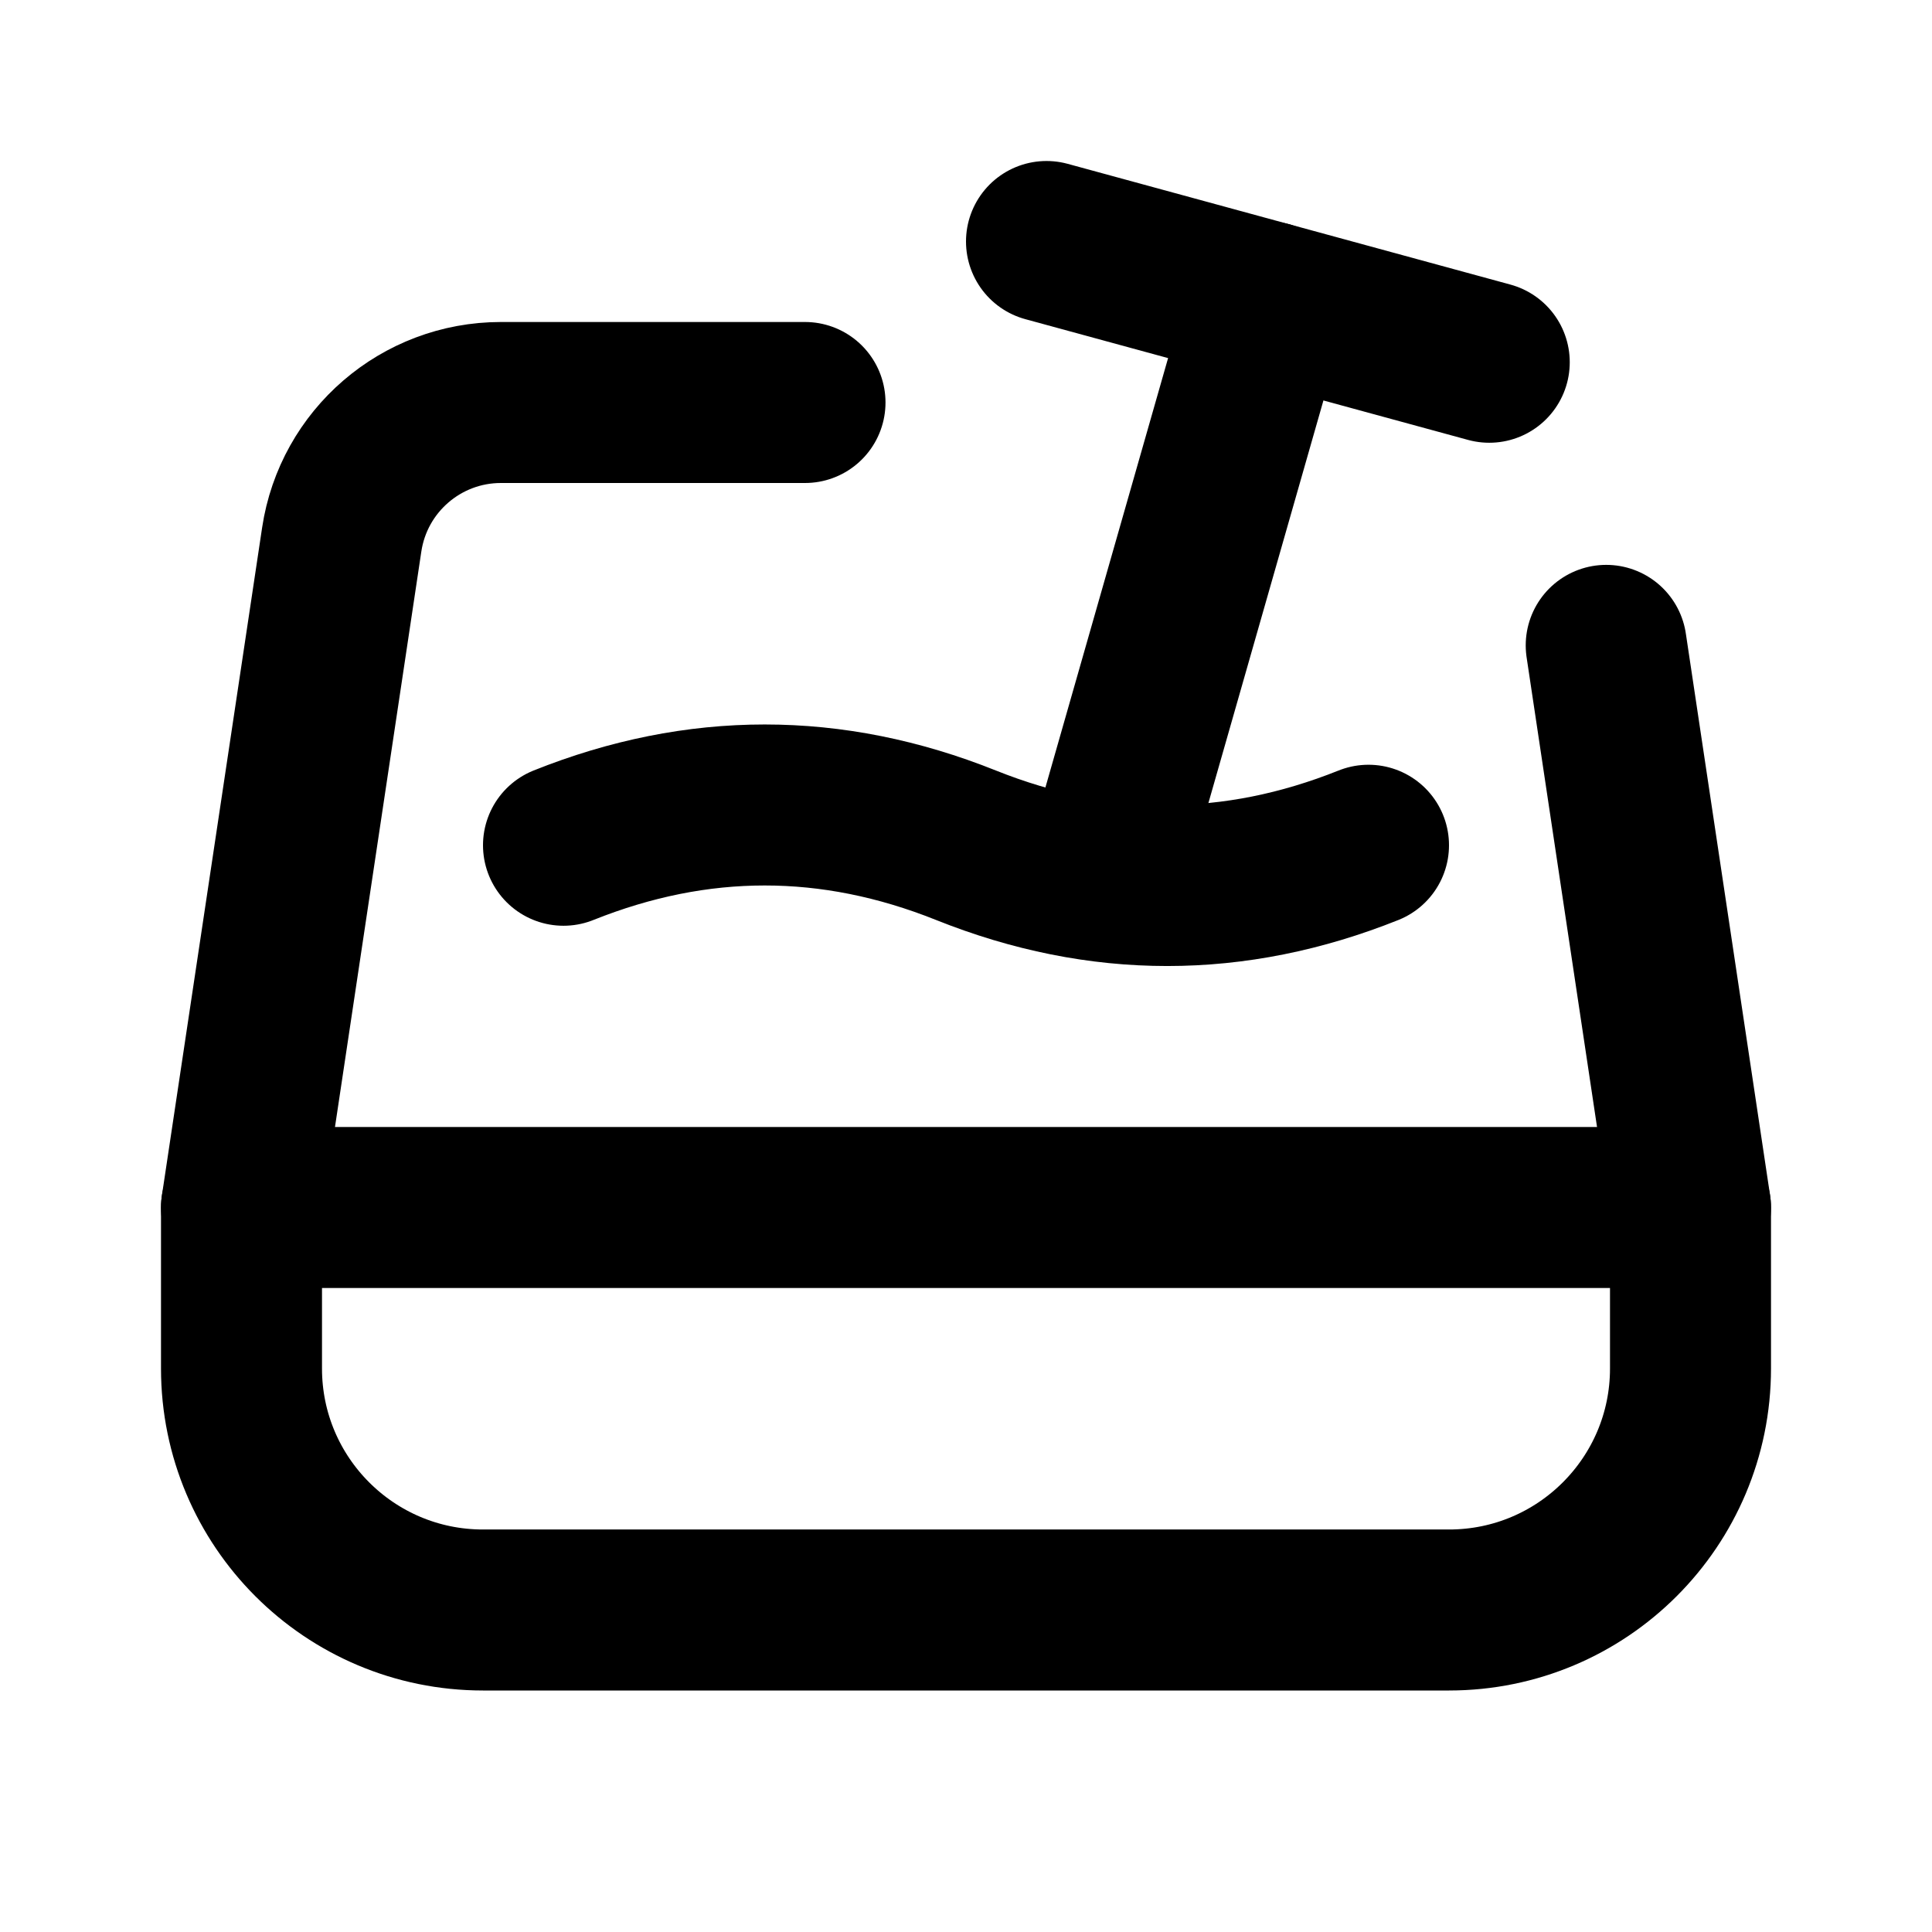
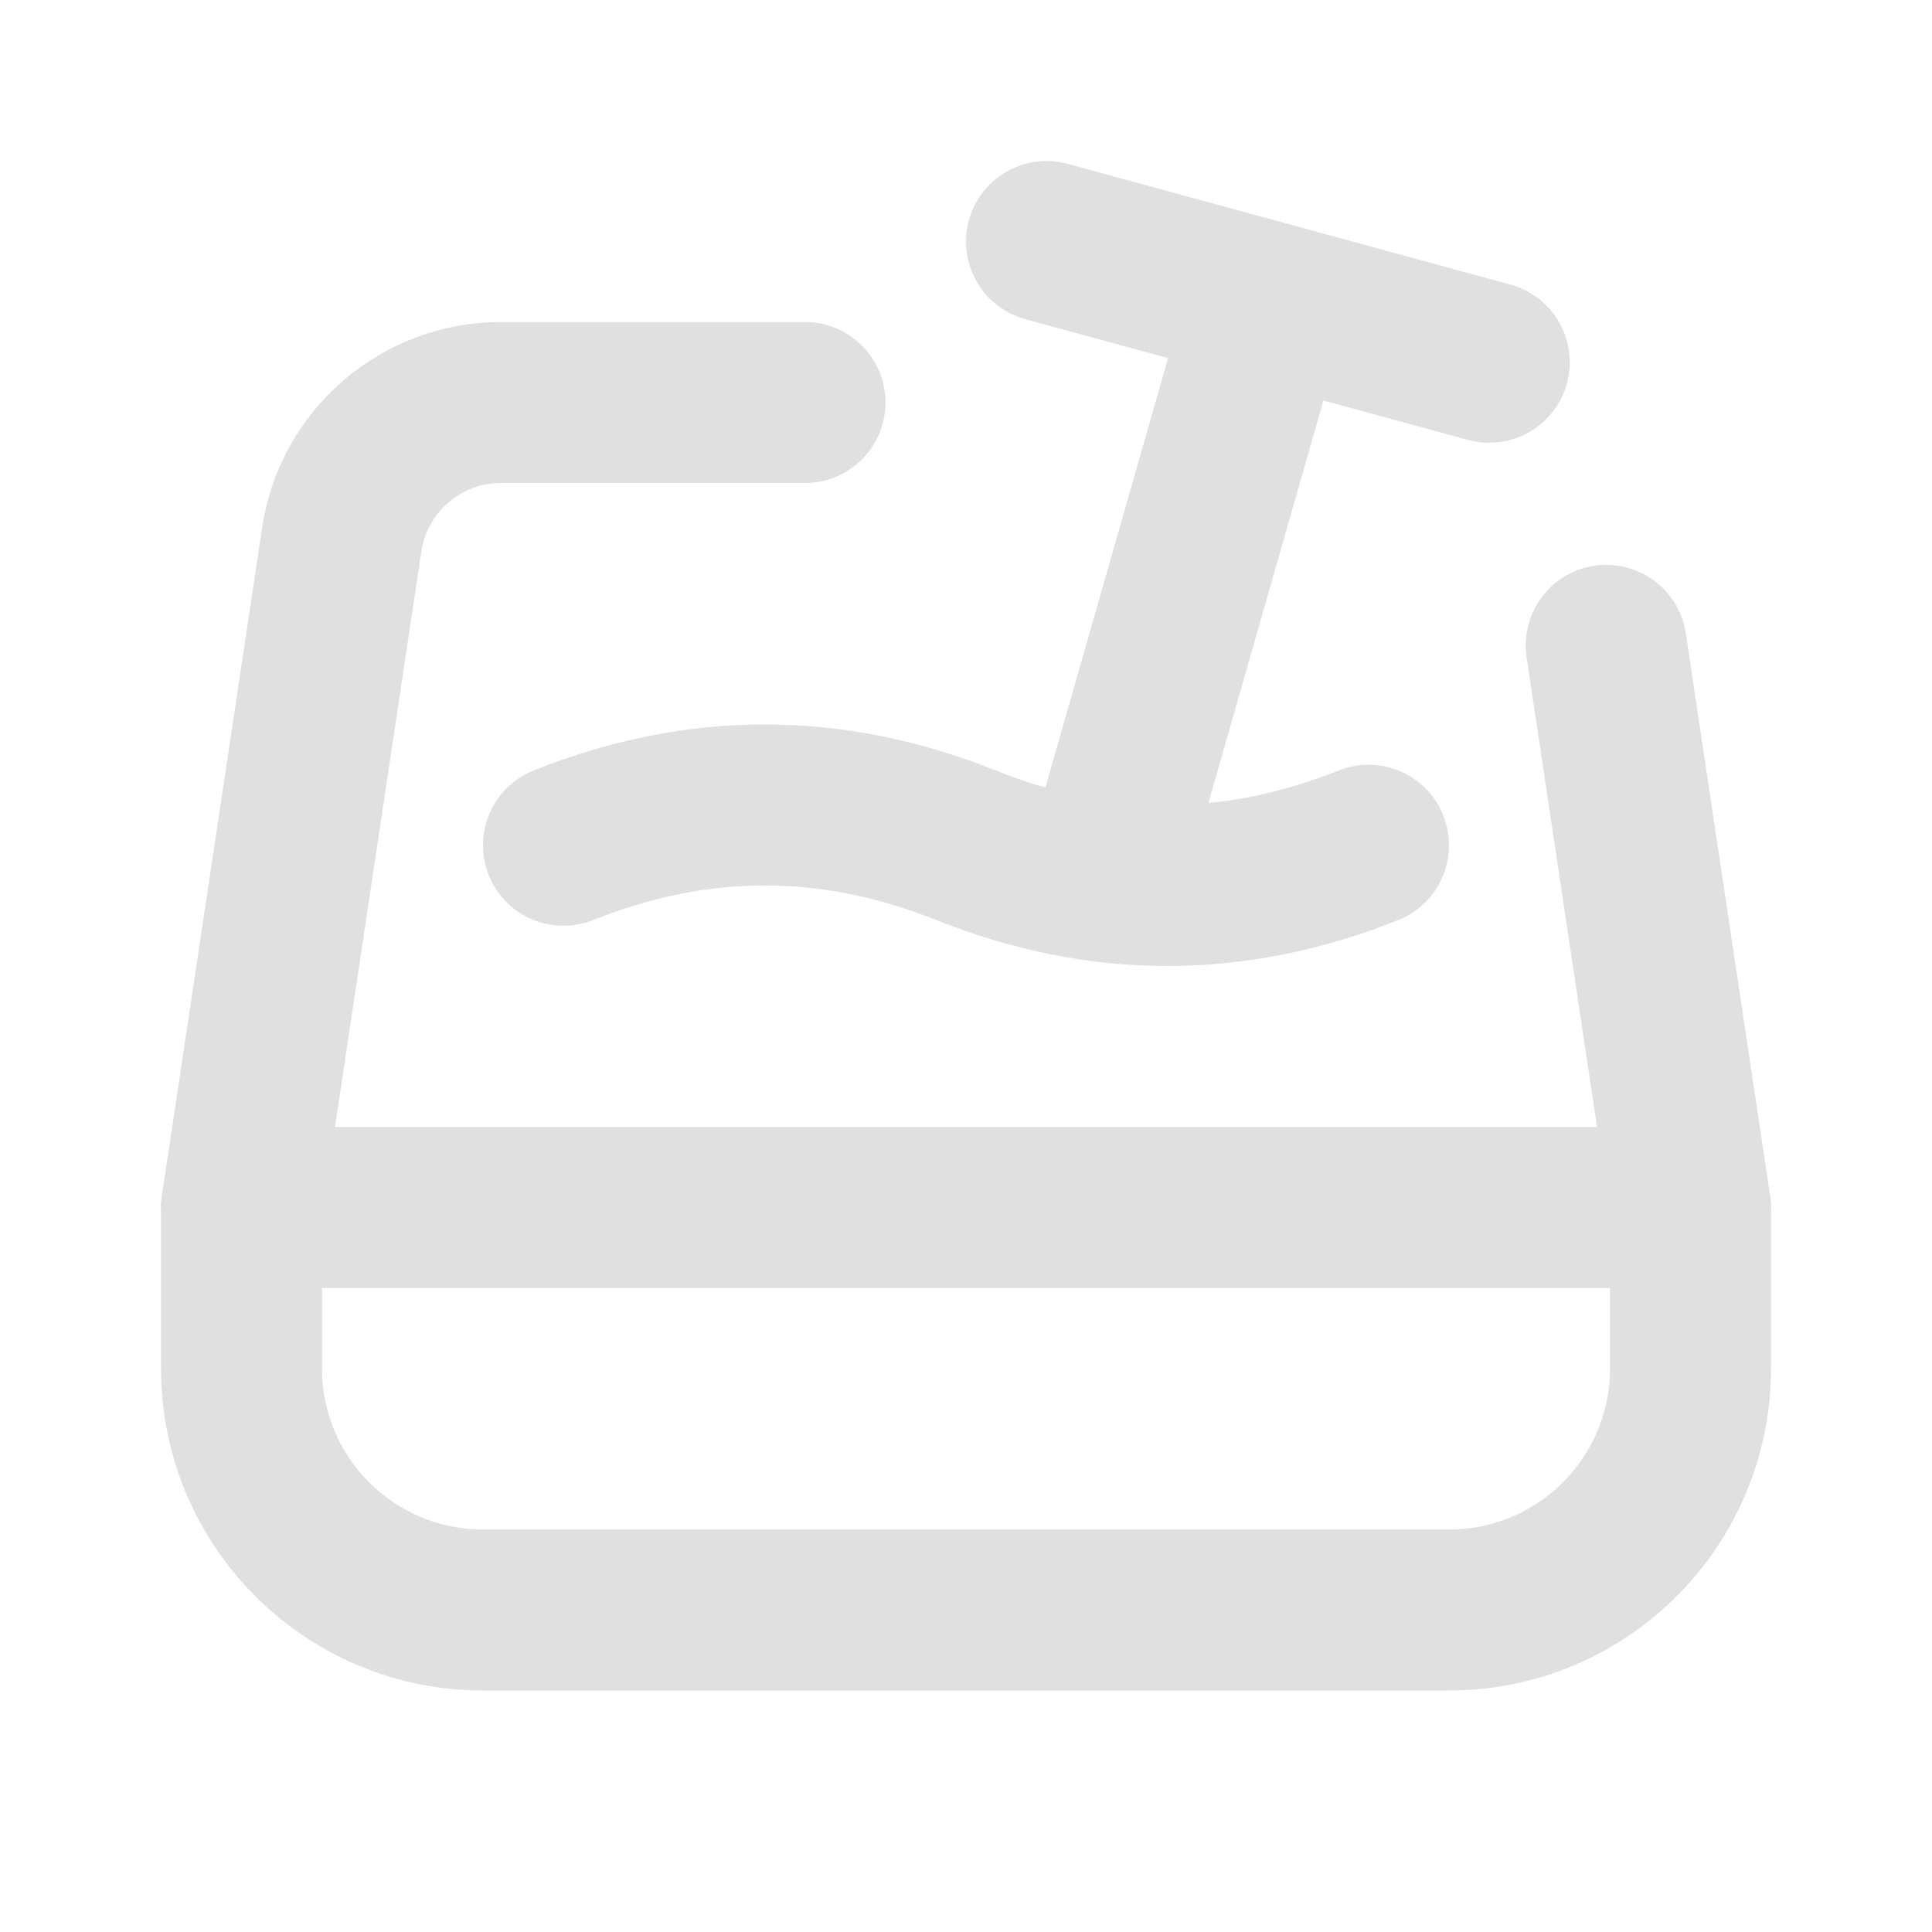
- <svg xmlns="http://www.w3.org/2000/svg" width="24" height="24" viewBox="0 0 24 24" fill="none" stroke="currentColor" stroke-width="2" stroke-linecap="round" stroke-linejoin="round">
+ <svg xmlns="http://www.w3.org/2000/svg" width="24" height="24" viewBox="0 0 24 24" fill="none" stroke="#e0e0e0" stroke-width="2" stroke-linecap="round" stroke-linejoin="round">
  <path d="M19.953 8.017l1.047 6.983v2a3 3 0 0 1 -3 3h-12a3 3 0 0 1 -3 -3v-2l1.245 -8.297a2 2 0 0 1 1.977 -1.703h3.778" />
  <path d="M3 15h18" />
  <path d="M13 3l5.5 1.5" />
  <path d="M15.75 3.75l-2 7" />
  <path d="M7 10.5c1.667 -.667 3.333 -.667 5 0c1.667 .667 3.333 .667 5 0" />
</svg>
